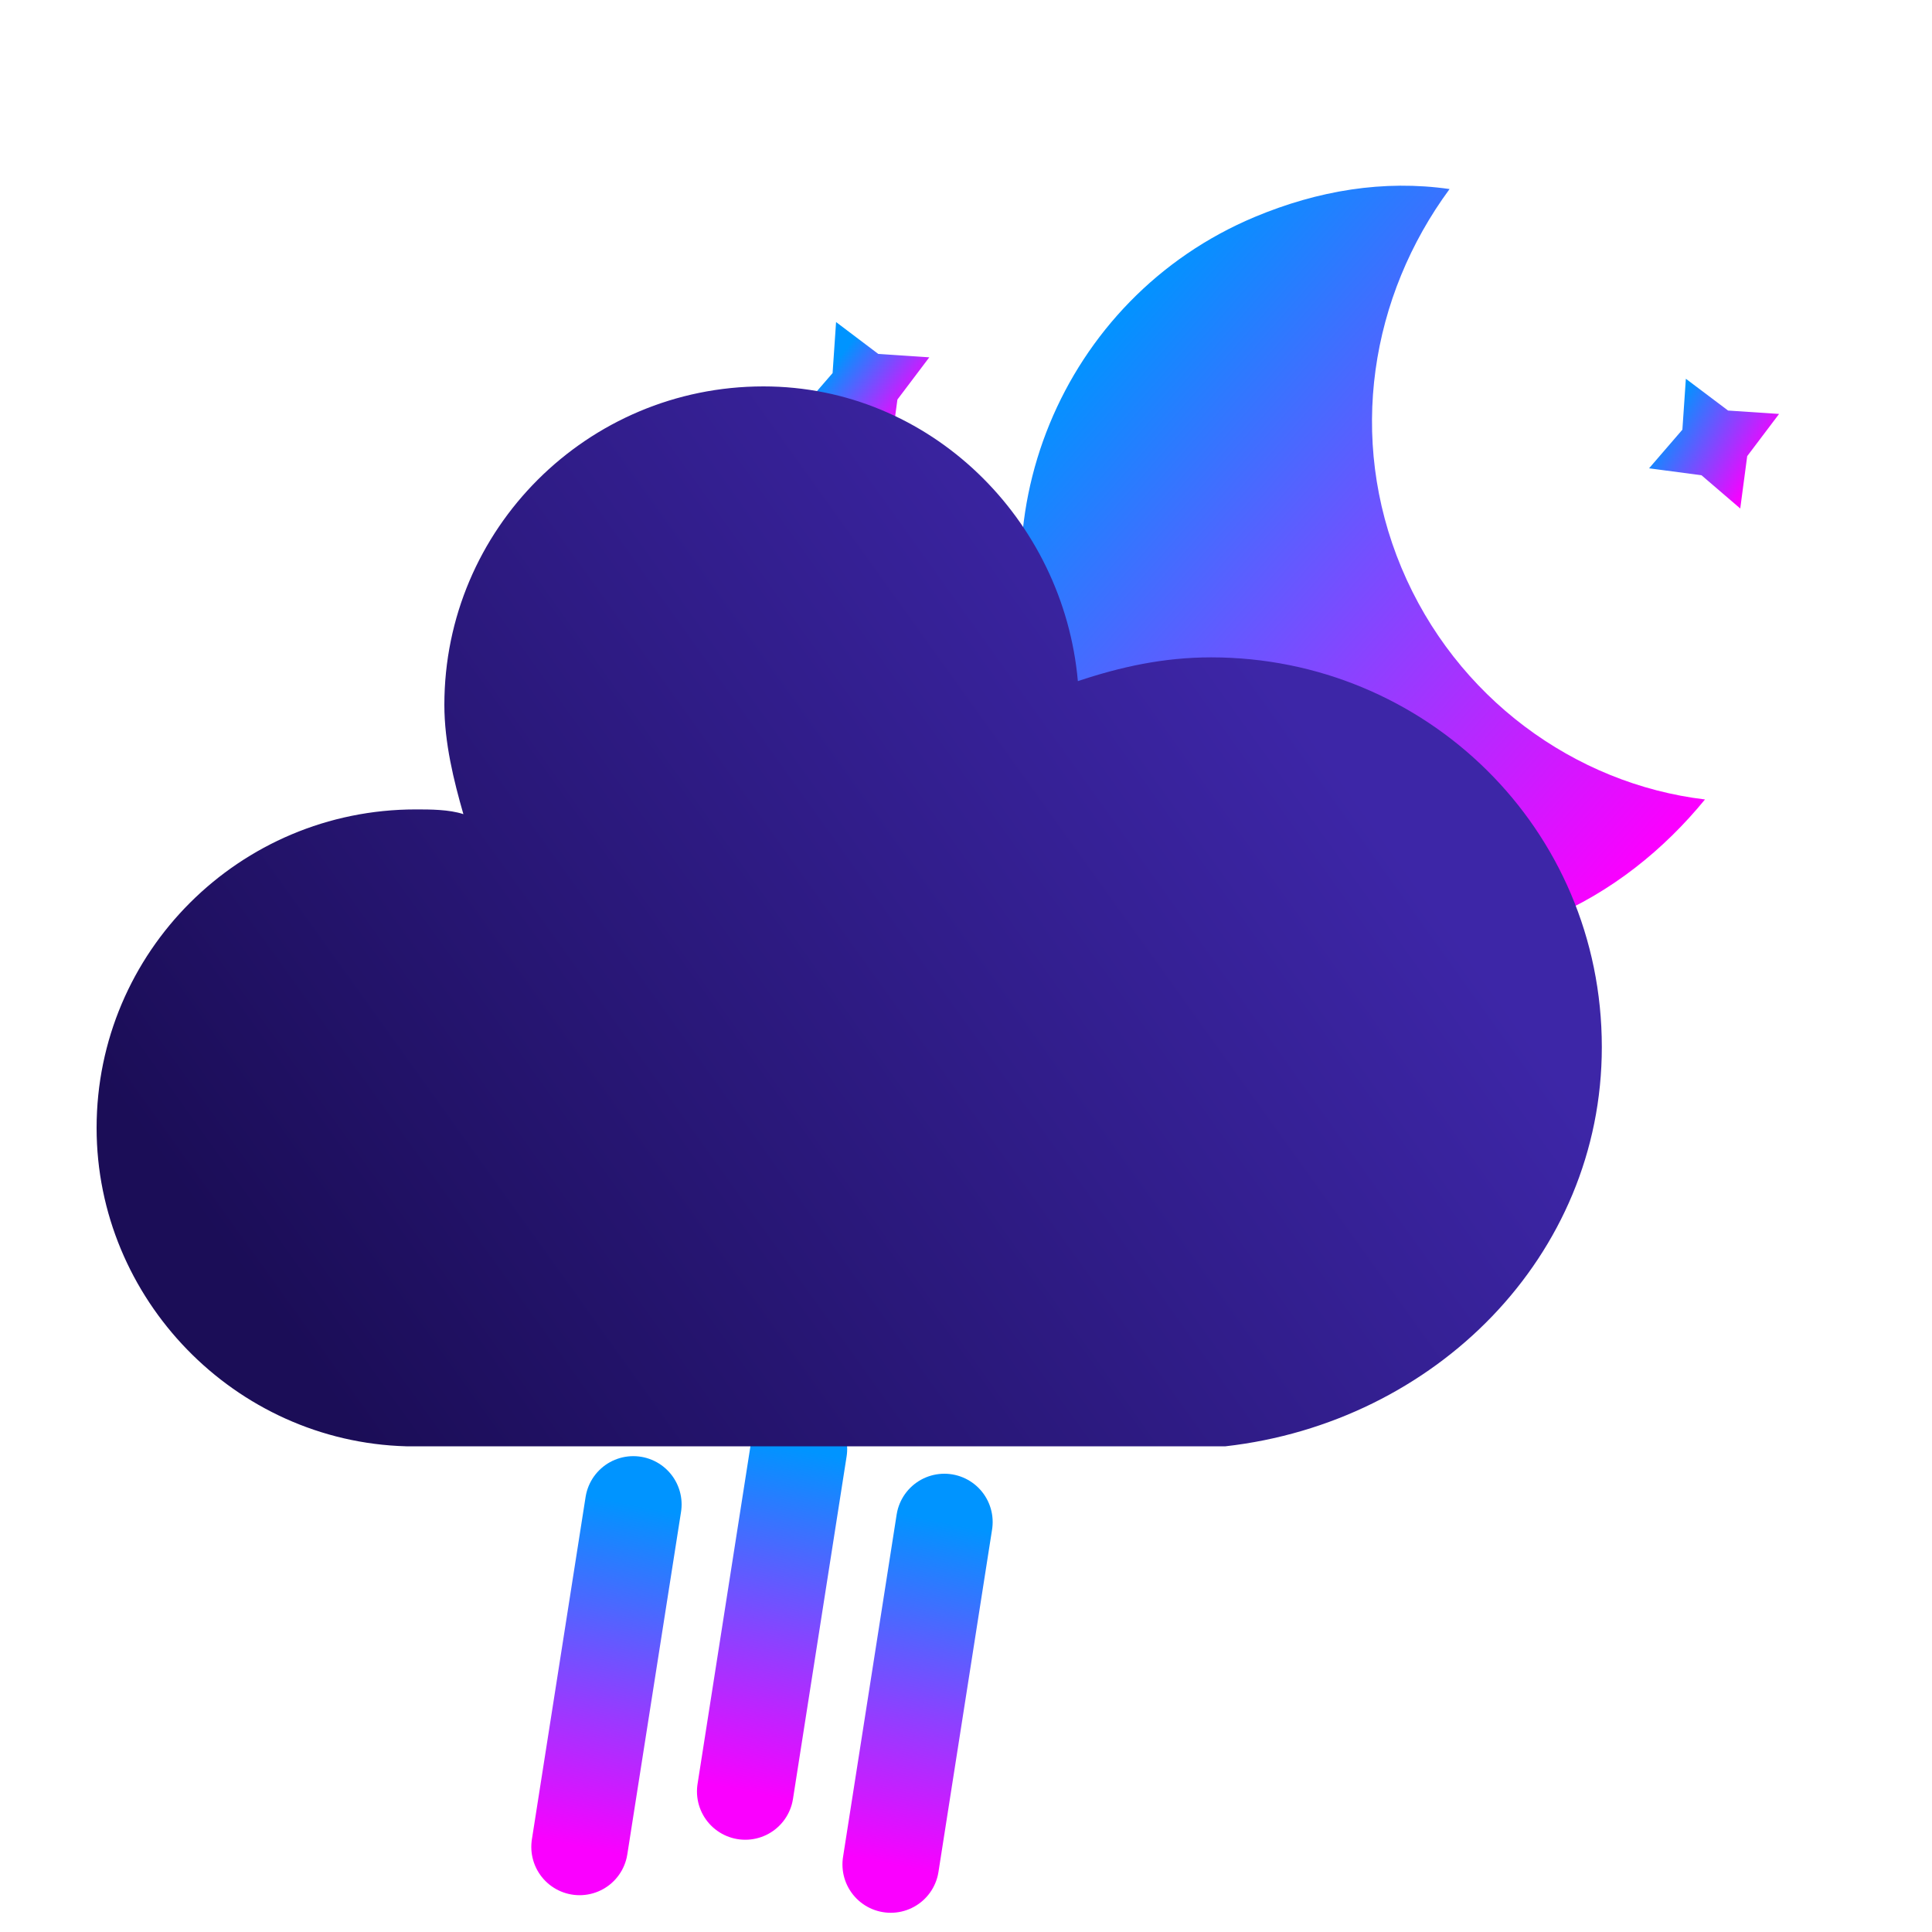
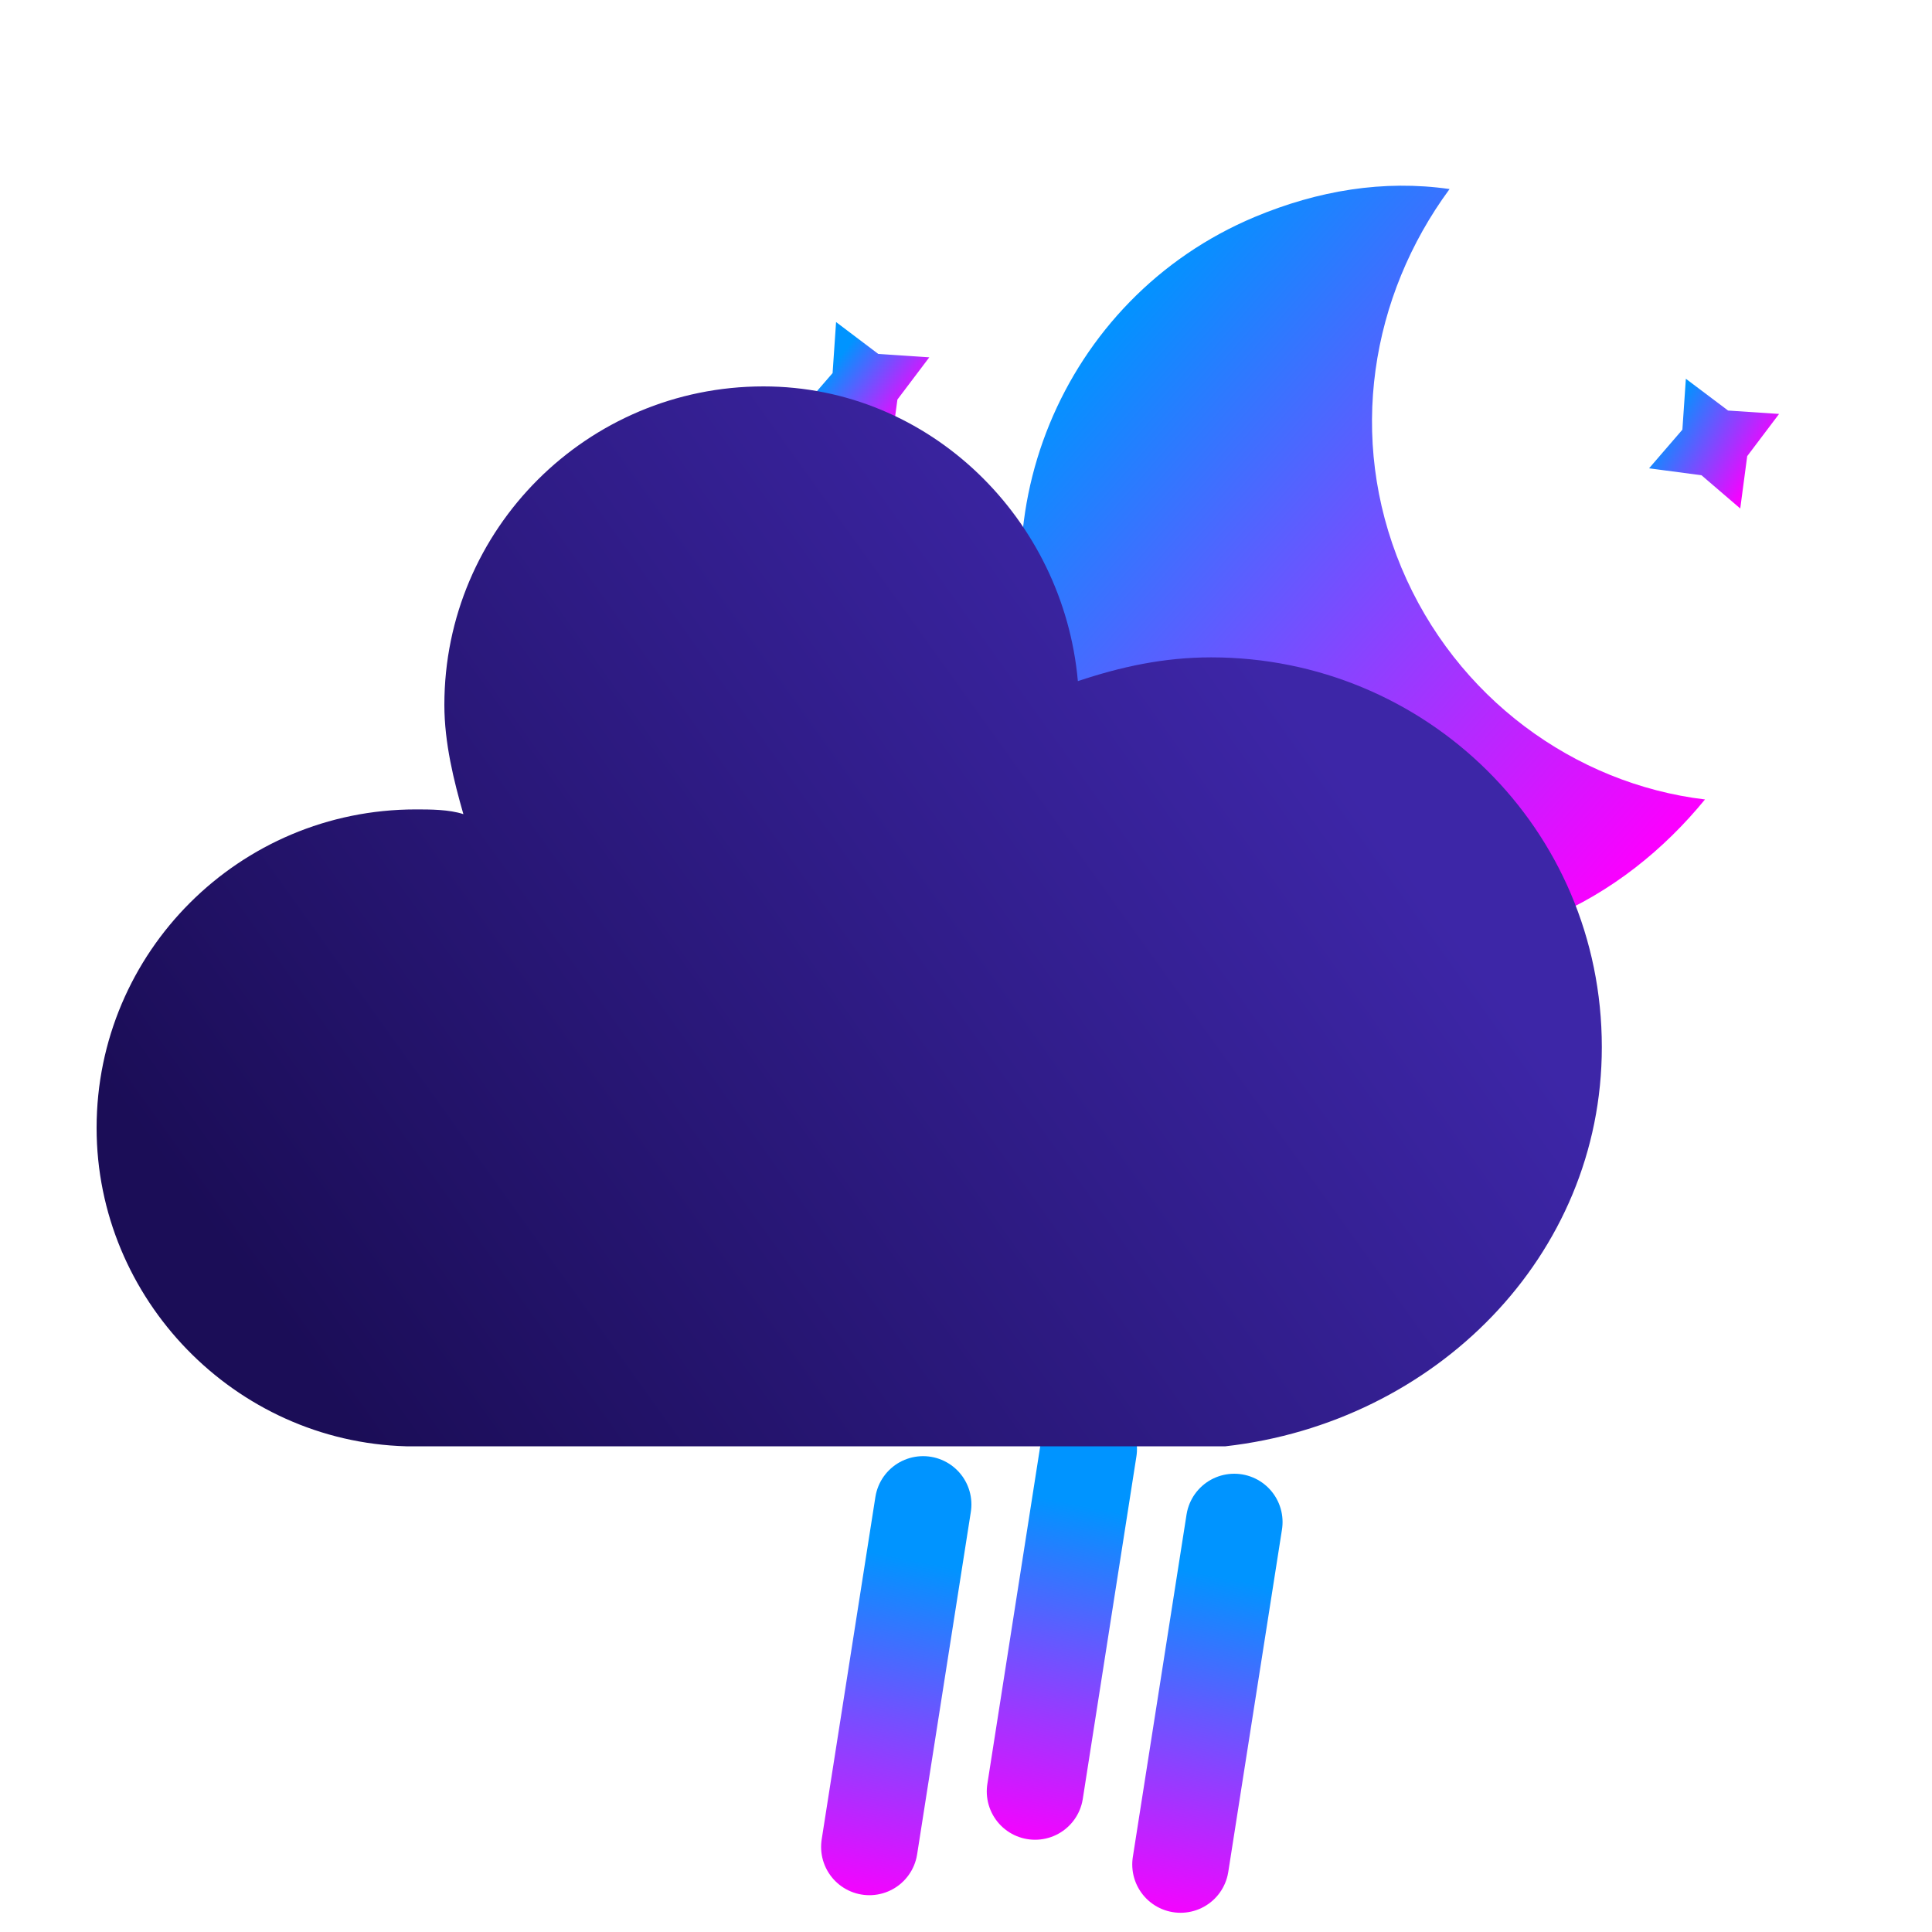
<svg xmlns="http://www.w3.org/2000/svg" width="20" height="20" viewBox="0 0 20 20" fill="none">
+   <style type="text/css">
+         
+         /*
+ ** RAIN
+ */
+         @keyframes am-weather-rain {
+             0% {
+                 stroke-dashoffset: 0;
+             }
+ 
+             100% {
+                 stroke-dashoffset: -100;
+             }
+         }
+ 
+         .am-weather-rain-1 {
+             -webkit-animation-name: am-weather-rain;
+             -moz-animation-name: am-weather-rain;
+             -ms-animation-name: am-weather-rain;
+             animation-name: am-weather-rain;
+             -webkit-animation-duration: 9s;
+             -moz-animation-duration: 9s;
+             -ms-animation-duration: 9s;
+             animation-duration: 9s;
+             -webkit-animation-timing-function: linear;
+             -moz-animation-timing-function: linear;
+             -ms-animation-timing-function: linear;
+             animation-timing-function: linear;
+             -webkit-animation-iteration-count: infinite;
+             -moz-animation-iteration-count: infinite;
+             -ms-animation-iteration-count: infinite;
+             animation-iteration-count: infinite;
+         }
+ 
+         .am-weather-rain-2 {
+             -webkit-animation-name: am-weather-rain;
+             -moz-animation-name: am-weather-rain;
+             -ms-animation-name: am-weather-rain;
+             animation-name: am-weather-rain;
+             -webkit-animation-delay: 0.25s;
+             -moz-animation-delay: 0.25s;
+             -ms-animation-delay: 0.25s;
+             animation-delay: 0.25s;
+             -webkit-animation-duration: 9s;
+             -moz-animation-duration: 9s;
+             -ms-animation-duration: 9s;
+             animation-duration: 9s;
+             -webkit-animation-timing-function: linear;
+             -moz-animation-timing-function: linear;
+             -ms-animation-timing-function: linear;
+             animation-timing-function: linear;
+             -webkit-animation-iteration-count: infinite;
+             -moz-animation-iteration-count: infinite;
+             -ms-animation-iteration-count: infinite;
+             animation-iteration-count: infinite;
+         }
+         
+     </style>
  <g id="10n">
    <g id="main-group">
      <g id="rain-drops">
-         <path id="Vector_2" d="M6.556 15.574L6 19.119" stroke="url(#paint0_linear)" stroke-linecap="round" stroke-dasharray="3.6 3.6" />
-         <path id="Vector_3" d="M8.27 15L7.715 18.545" stroke="url(#paint1_linear)" stroke-linecap="round" stroke-dasharray="3.6 3.6" />
-         <path id="Vector_4" d="M9.776 15.756L9.221 19.301" stroke="url(#paint2_linear)" stroke-linecap="round" stroke-dasharray="3.6 3.6" />
+         <path id="Vector_2" d="M9.556 15.574L9 19.119" stroke="url(#paint0_linear)" stroke-linecap="round" stroke-dasharray="3.6 3.6" class="am-weather-rain-1" />
+         <path id="Vector_3" d="M11.27 15L10.715 18.545" stroke="url(#paint1_linear)" stroke-linecap="round" stroke-dasharray="3.6 3.6" class="am-weather-rain-2" />
+         <path id="Vector_4" d="M12.777 15.756L12.221 19.301" stroke="url(#paint2_linear)" stroke-linecap="round" stroke-dasharray="3.6 3.6" class="am-weather-rain-1" />
      </g>
      <g id="Group-1">
        <g id="moon-Group">
          <g id="star2">
            <path id="Vector" d="M8.655 3.334L9.092 3.664L9.62 3.699L9.29 4.136L9.217 4.678L8.817 4.334L8.273 4.262L8.619 3.862L8.655 3.334Z" fill="url(#paint3_linear)" />
          </g>
          <g id="star-1">
            <path id="Vector_2_2" d="M17.452 3.921L17.889 4.25L18.417 4.285L18.087 4.722L18.015 5.264L17.614 4.92L17.071 4.848L17.416 4.448L17.452 3.921Z" fill="url(#paint4_linear)" />
          </g>
          <g id="moon">
            <path id="Vector_3_2" d="M14.508 5.878C13.946 4.534 14.188 3.068 15.006 1.957C14.323 1.859 13.644 1.972 12.989 2.246C10.988 3.084 10.034 5.403 10.869 7.4C11.705 9.398 14.026 10.346 16.028 9.509C16.683 9.235 17.225 8.795 17.65 8.276C16.3 8.115 15.07 7.221 14.508 5.878Z" fill="url(#paint5_linear)" />
          </g>
        </g>
        <g id="cloud">
          <path id="Vector_4_2" d="M16.582 10.839C16.582 8.576 14.757 6.805 12.538 6.805C12.045 6.805 11.601 6.903 11.158 7.051C11.01 5.378 9.629 4 7.903 4C6.079 4 4.6 5.476 4.6 7.297C4.6 7.69 4.698 8.084 4.797 8.428C4.649 8.379 4.452 8.379 4.304 8.379C2.479 8.379 1 9.855 1 11.676C1 13.447 2.43 14.923 4.205 14.972H12.686C14.856 14.726 16.582 13.004 16.582 10.839Z" fill="url(#paint6_linear)" />
        </g>
      </g>
    </g>
  </g>
  <defs>
    <linearGradient id="paint0_linear" x1="6.753" y1="15.613" x2="6.055" y2="19.13" gradientUnits="userSpaceOnUse">
      <stop stop-color="#0094FF" />
      <stop offset="1" stop-color="#FA00FF" />
    </linearGradient>
    <linearGradient id="paint1_linear" x1="8.467" y1="15.039" x2="7.77" y2="18.556" gradientUnits="userSpaceOnUse">
      <stop stop-color="#0094FF" />
      <stop offset="1" stop-color="#FA00FF" />
    </linearGradient>
    <linearGradient id="paint2_linear" x1="9.973" y1="15.795" x2="9.276" y2="19.312" gradientUnits="userSpaceOnUse">
      <stop stop-color="#0094FF" />
      <stop offset="1" stop-color="#FA00FF" />
    </linearGradient>
    <linearGradient id="paint3_linear" x1="8.573" y1="3.85" x2="9.362" y2="4.457" gradientUnits="userSpaceOnUse">
      <stop stop-color="#0094FF" />
      <stop offset="0.929" stop-color="#FA00FF" />
    </linearGradient>
    <linearGradient id="paint4_linear" x1="17.225" y1="4.379" x2="18.29" y2="5.004" gradientUnits="userSpaceOnUse">
      <stop stop-color="#0094FF" />
      <stop offset="0.883" stop-color="#FA00FF" />
    </linearGradient>
    <linearGradient id="paint5_linear" x1="11.251" y1="3.533" x2="17.156" y2="8.691" gradientUnits="userSpaceOnUse">
      <stop stop-color="#0094FF" />
      <stop offset="1" stop-color="#FA00FF" />
    </linearGradient>
    <linearGradient id="paint6_linear" x1="13.197" y1="7.022" x2="3.198" y2="14.182" gradientUnits="userSpaceOnUse">
      <stop stop-color="#3D26A7" />
      <stop offset="1" stop-color="#1B0D57" />
    </linearGradient>
  </defs>
</svg>
